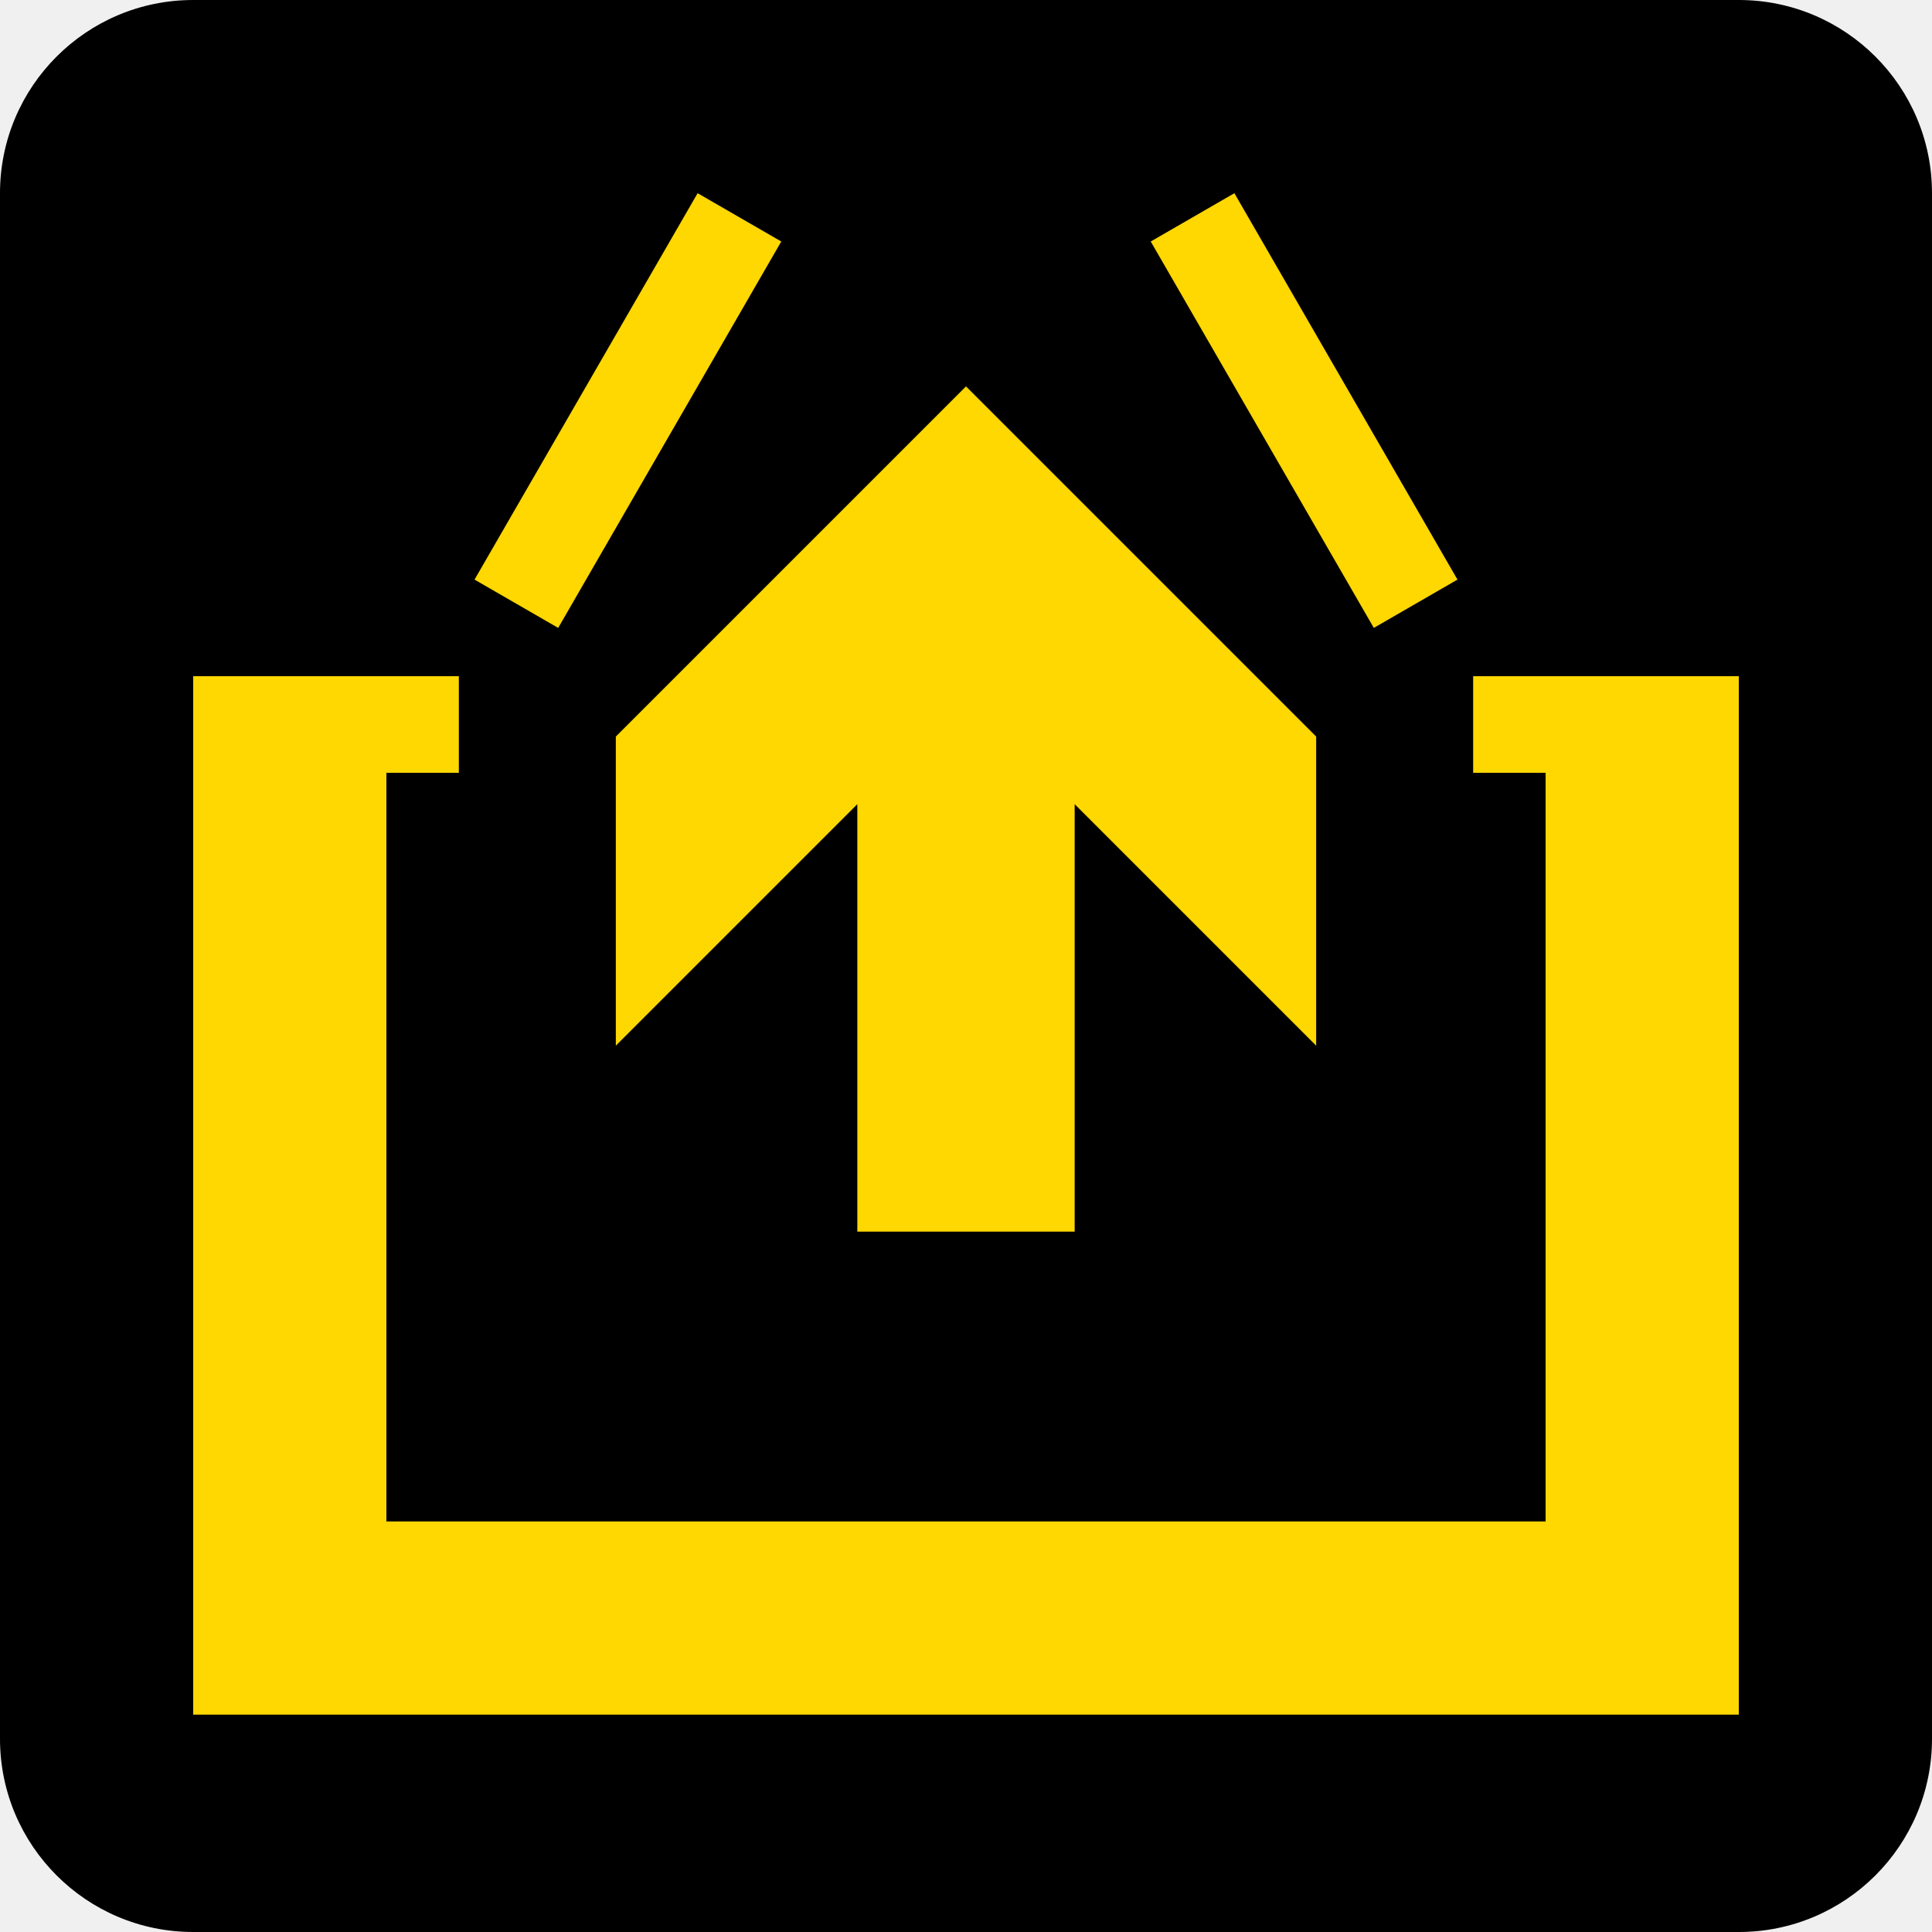
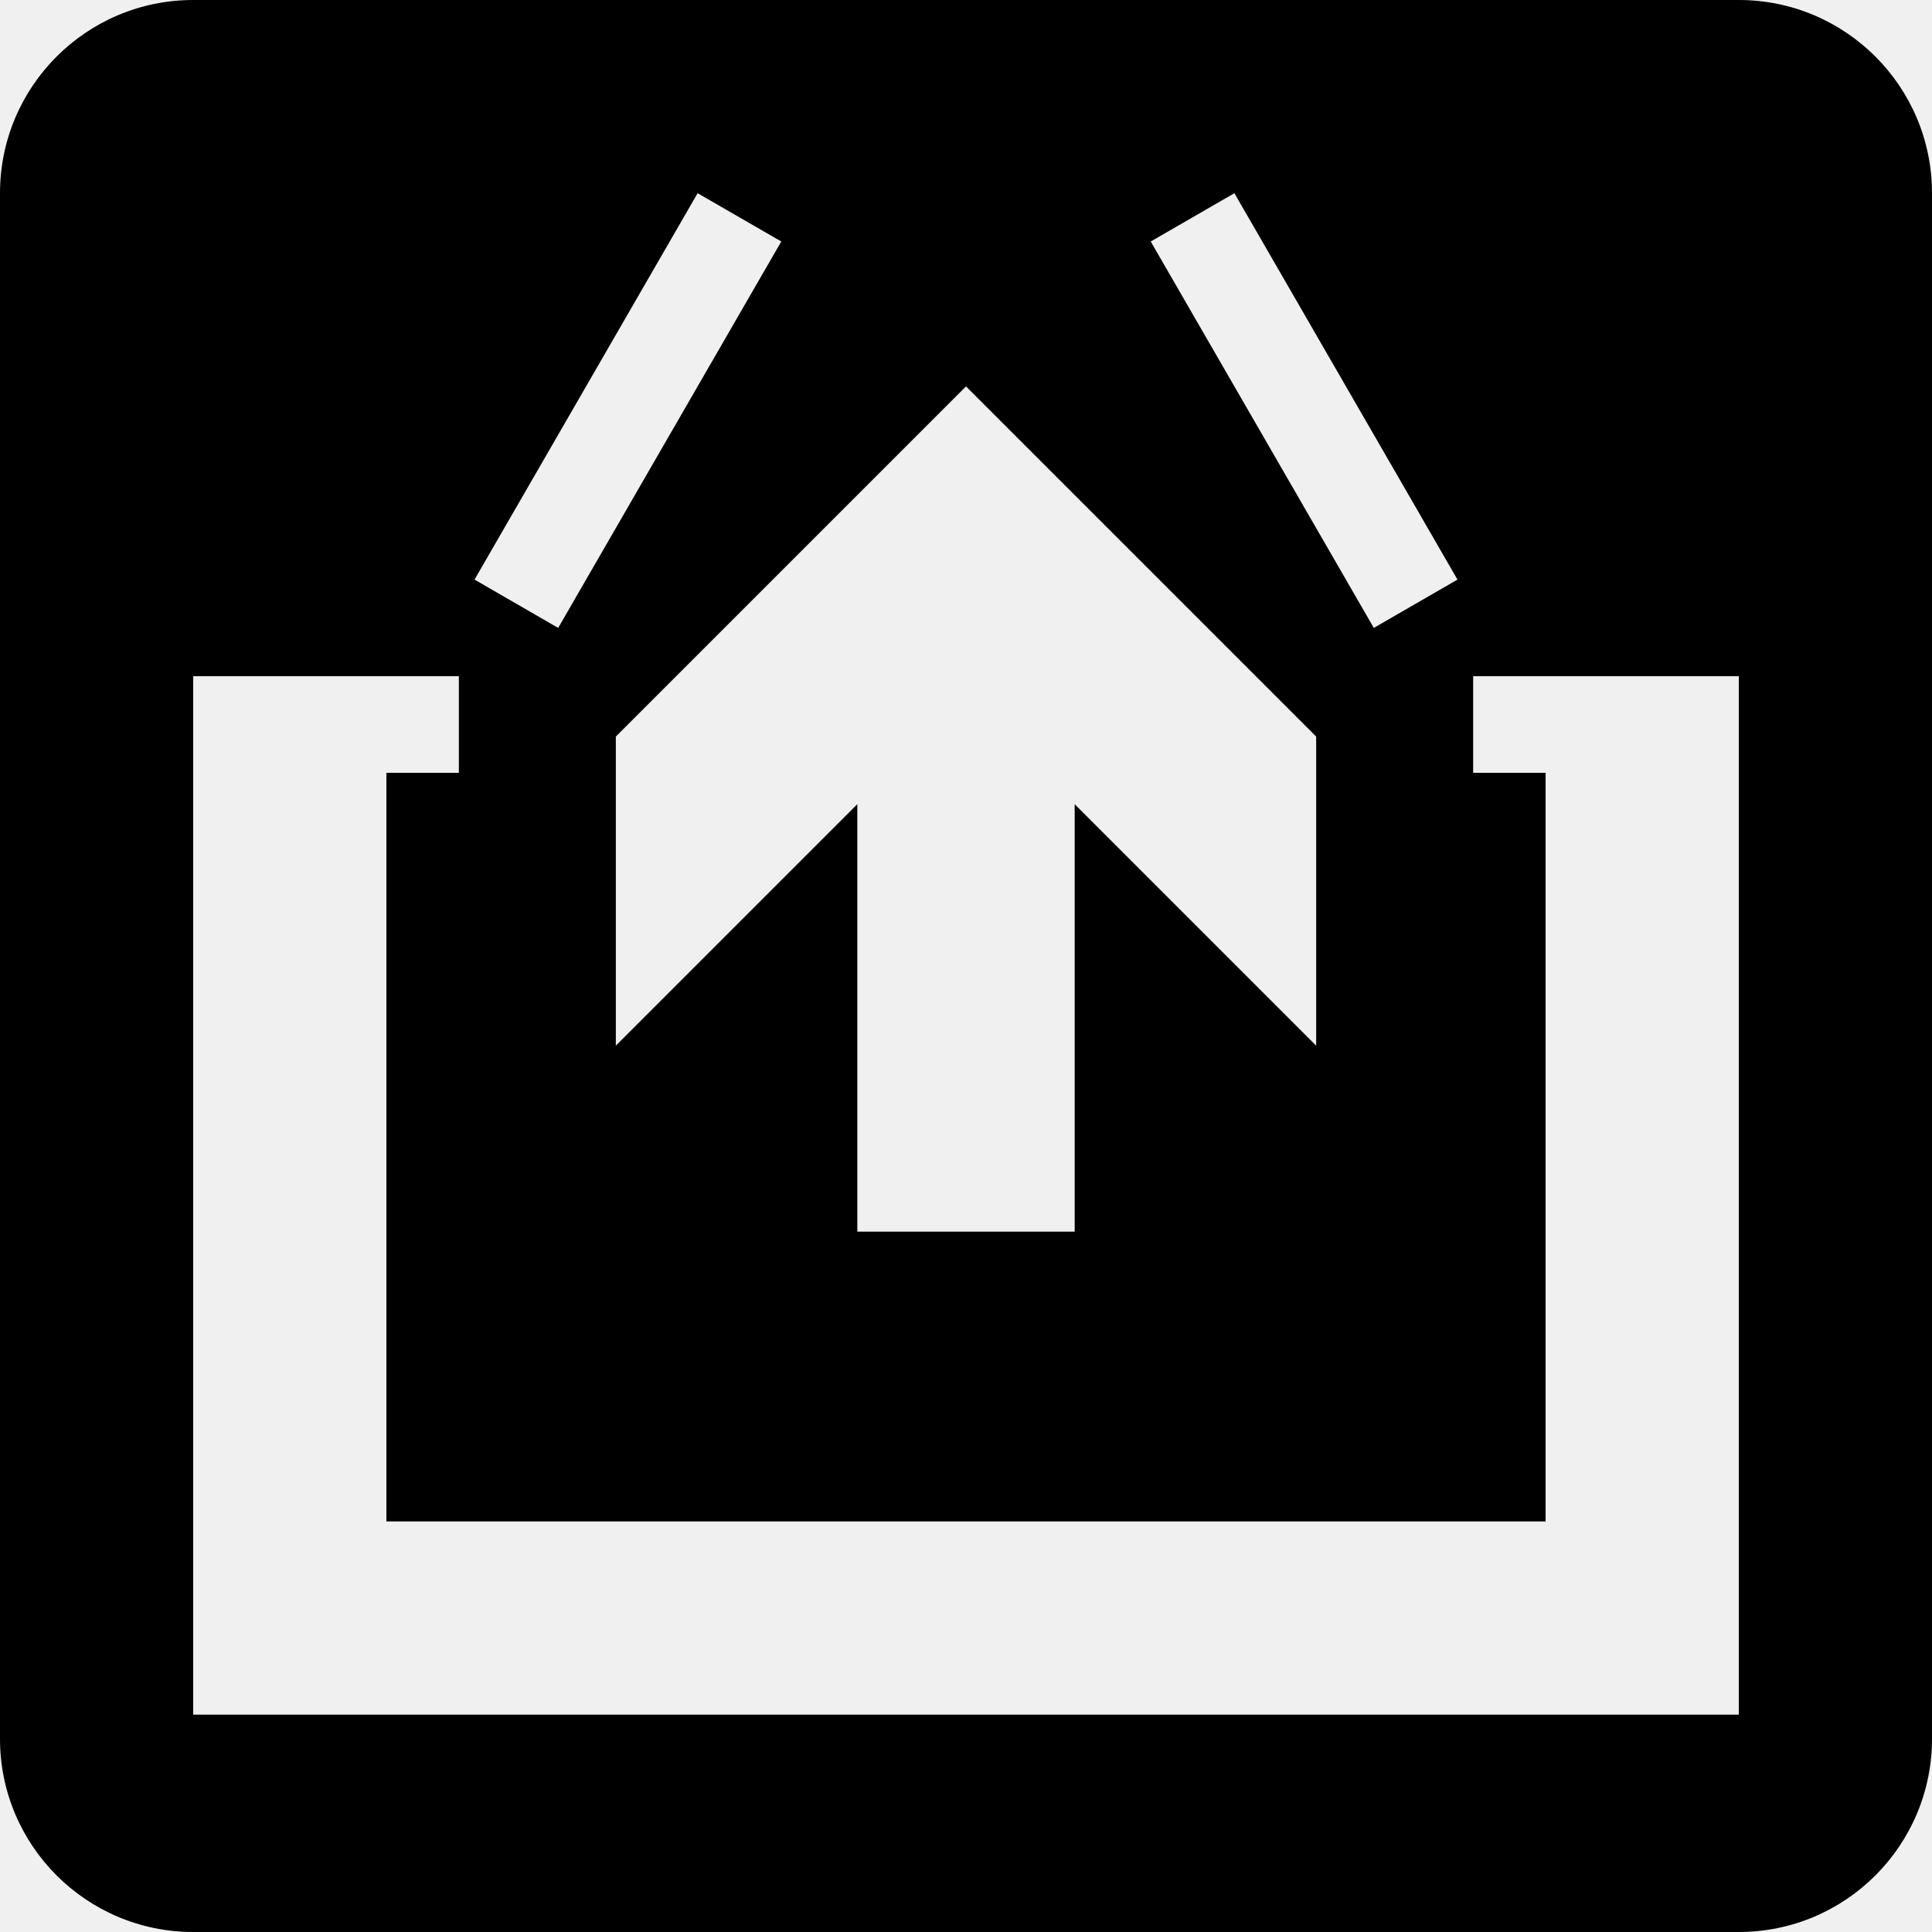
<svg xmlns="http://www.w3.org/2000/svg" width="400" height="400" viewBox="0 0 400 400" fill="none">
  <g clip-path="url(#clip0_50_138)">
-     <path d="M360 0H40C17.909 0 0 17.909 0 40V360C0 382.091 17.909 400 40 400H360C382.091 400 400 382.091 400 360V40C400 17.909 382.091 0 360 0Z" fill="black" />
-     <path d="M305 140H360V355H40V140H95V160H80V315H320V160H305V140Z" fill="#FFD701" />
-     <path d="M127.5 216.5V152.5L200 80L272.5 152.5V216.5L222.5 166.5V255H177.5V166.5L127.5 216.5Z" fill="#FFD701" />
-     <path d="M106.906 125L153.094 45" stroke="#FFD701" stroke-width="20" />
-     <path d="M246.906 45L293.094 125" stroke="#FFD701" stroke-width="20" />
+     <path d="M360 0C382.091 0 400 17.909 400 40V360C400 382.091 382.091 400 360 400H40C17.909 400 0 382.091 0 360V40C0 17.909 17.909 0 40 0H360ZM40 355H360V140H305V160H320V315H80V160H95V140H40V355ZM127.5 152.5V216.5L177.5 166.5V255H222.5V166.5L272.5 216.5V152.5L200 80L127.5 152.5ZM98.246 120L115.566 130L161.755 50L153.095 45L144.434 40L98.246 120ZM238.246 50L284.434 130L293.095 125L301.755 120L255.566 40L238.246 50Z" fill="black" />
  </g>
  <defs>
    <clipPath id="clip0_50_138">
      <rect width="400" height="400" fill="white" />
    </clipPath>
  </defs>
</svg>
